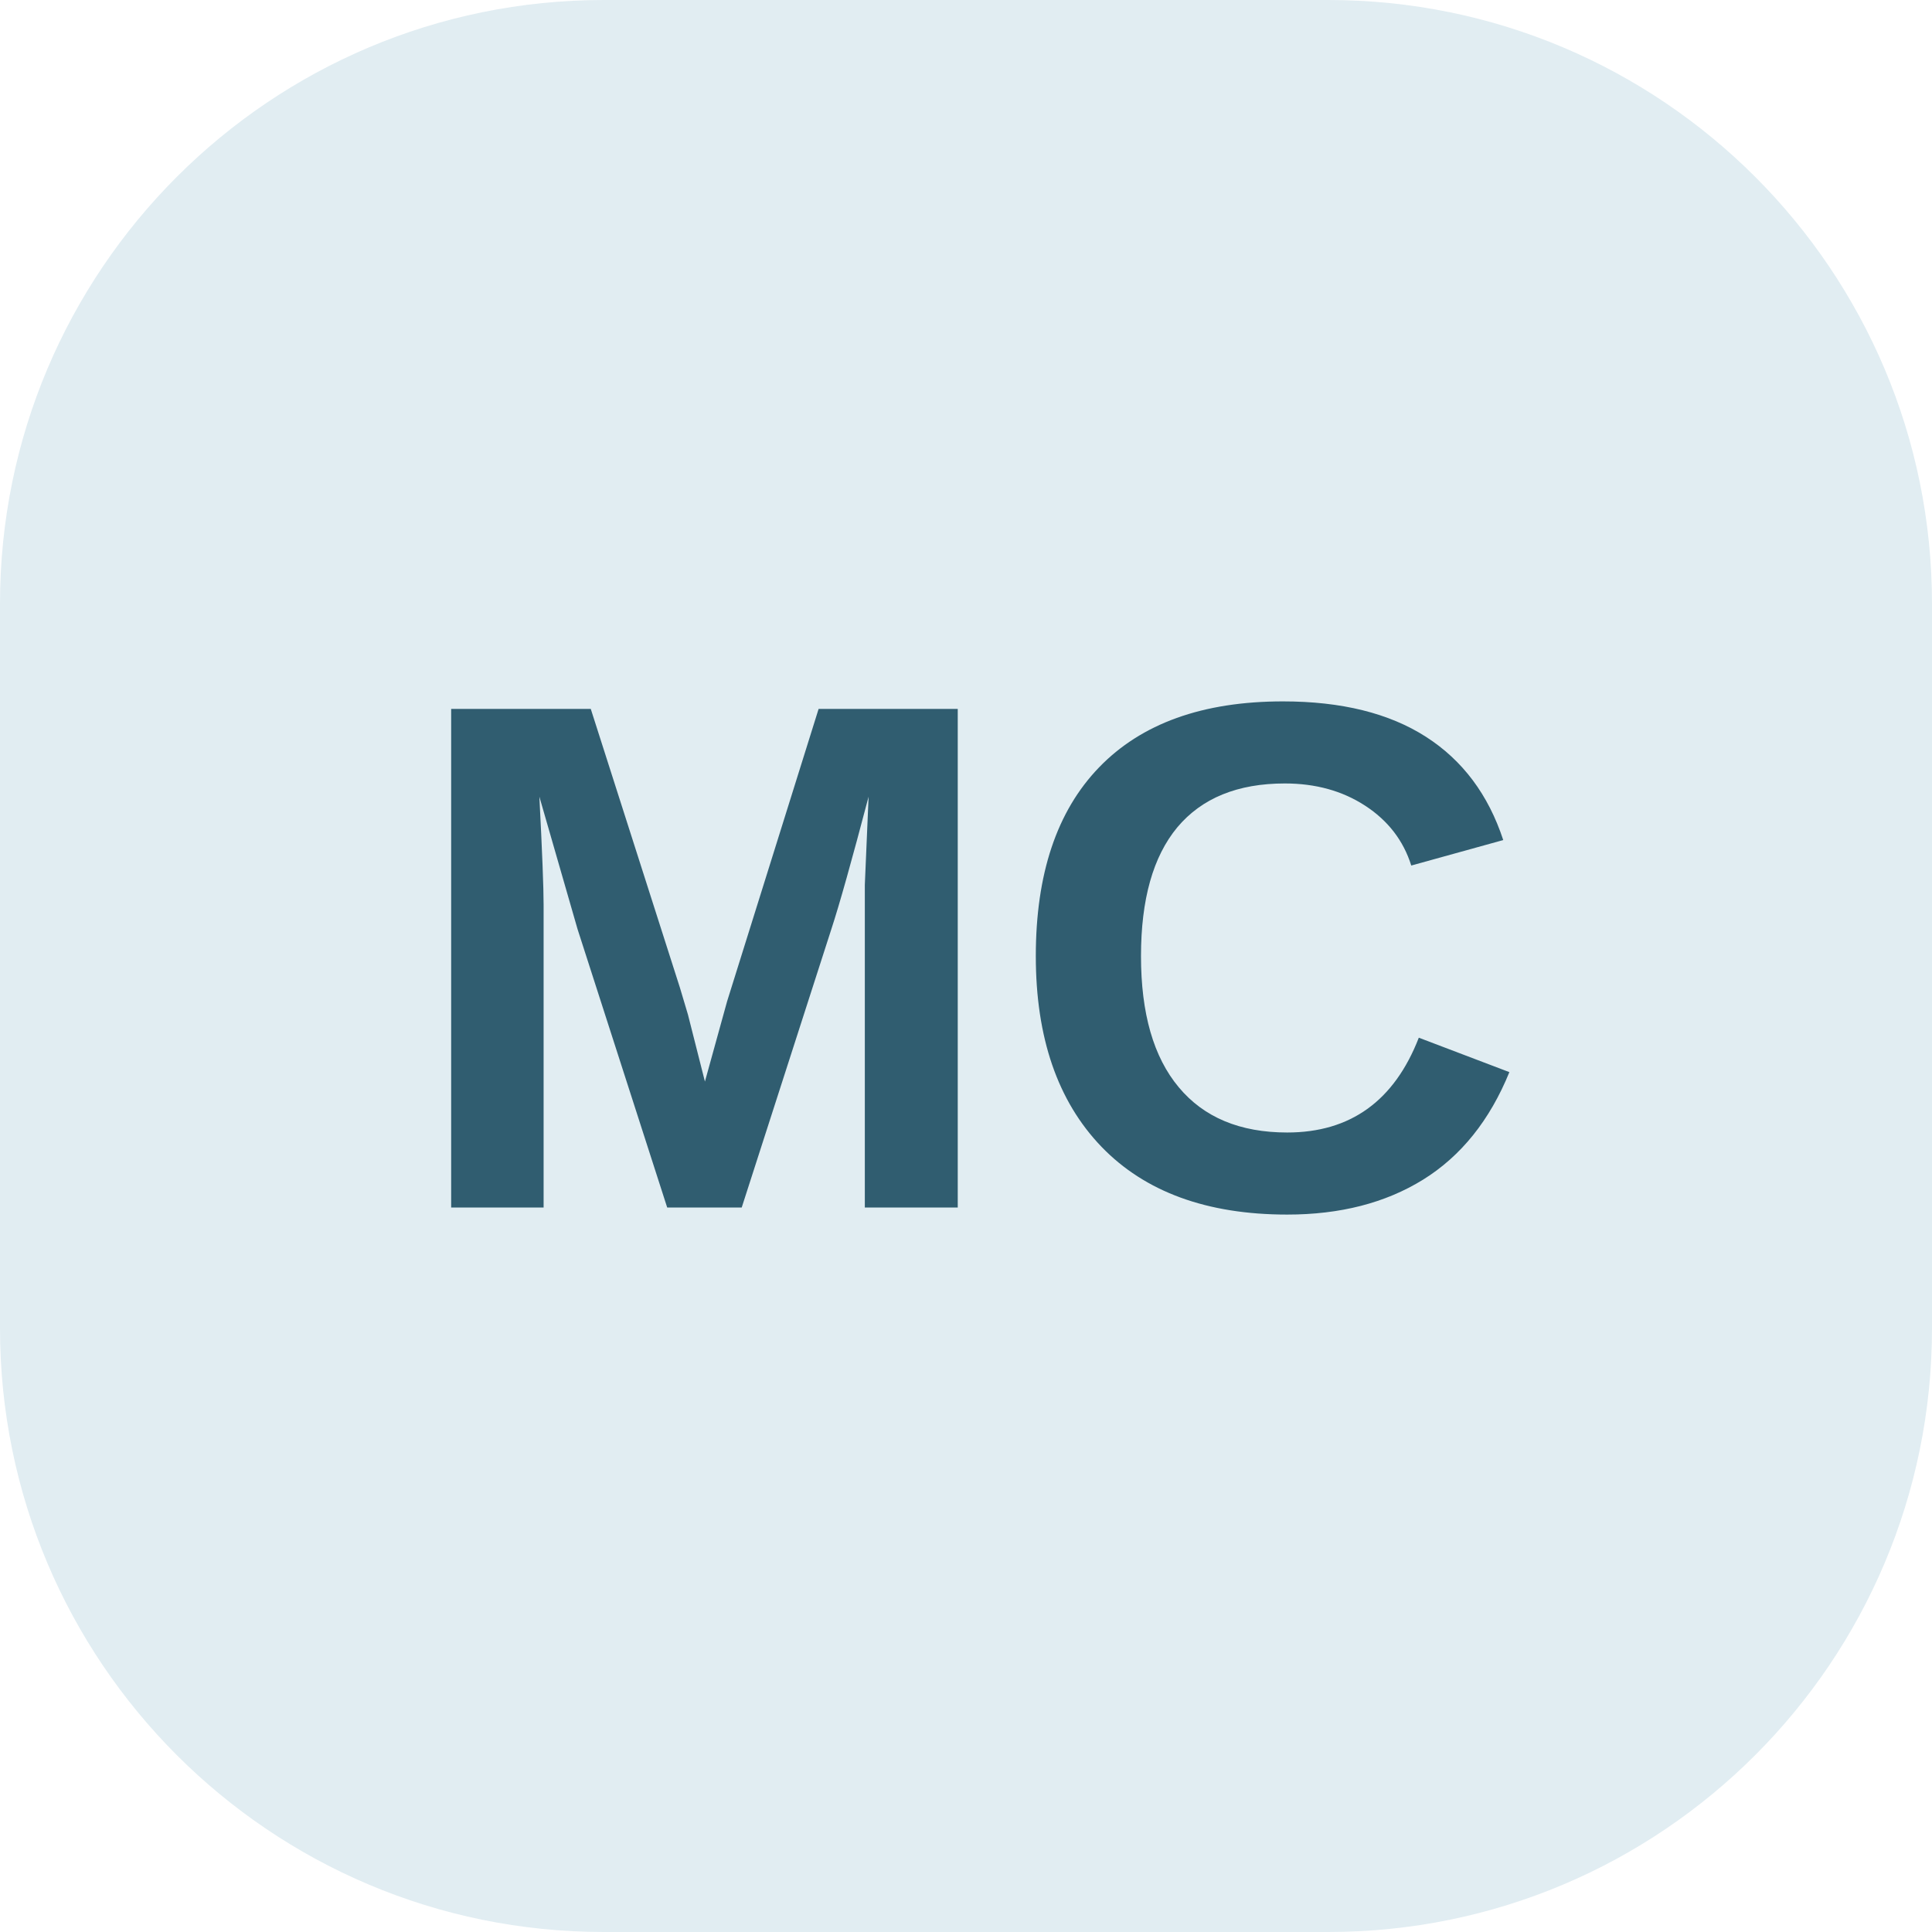
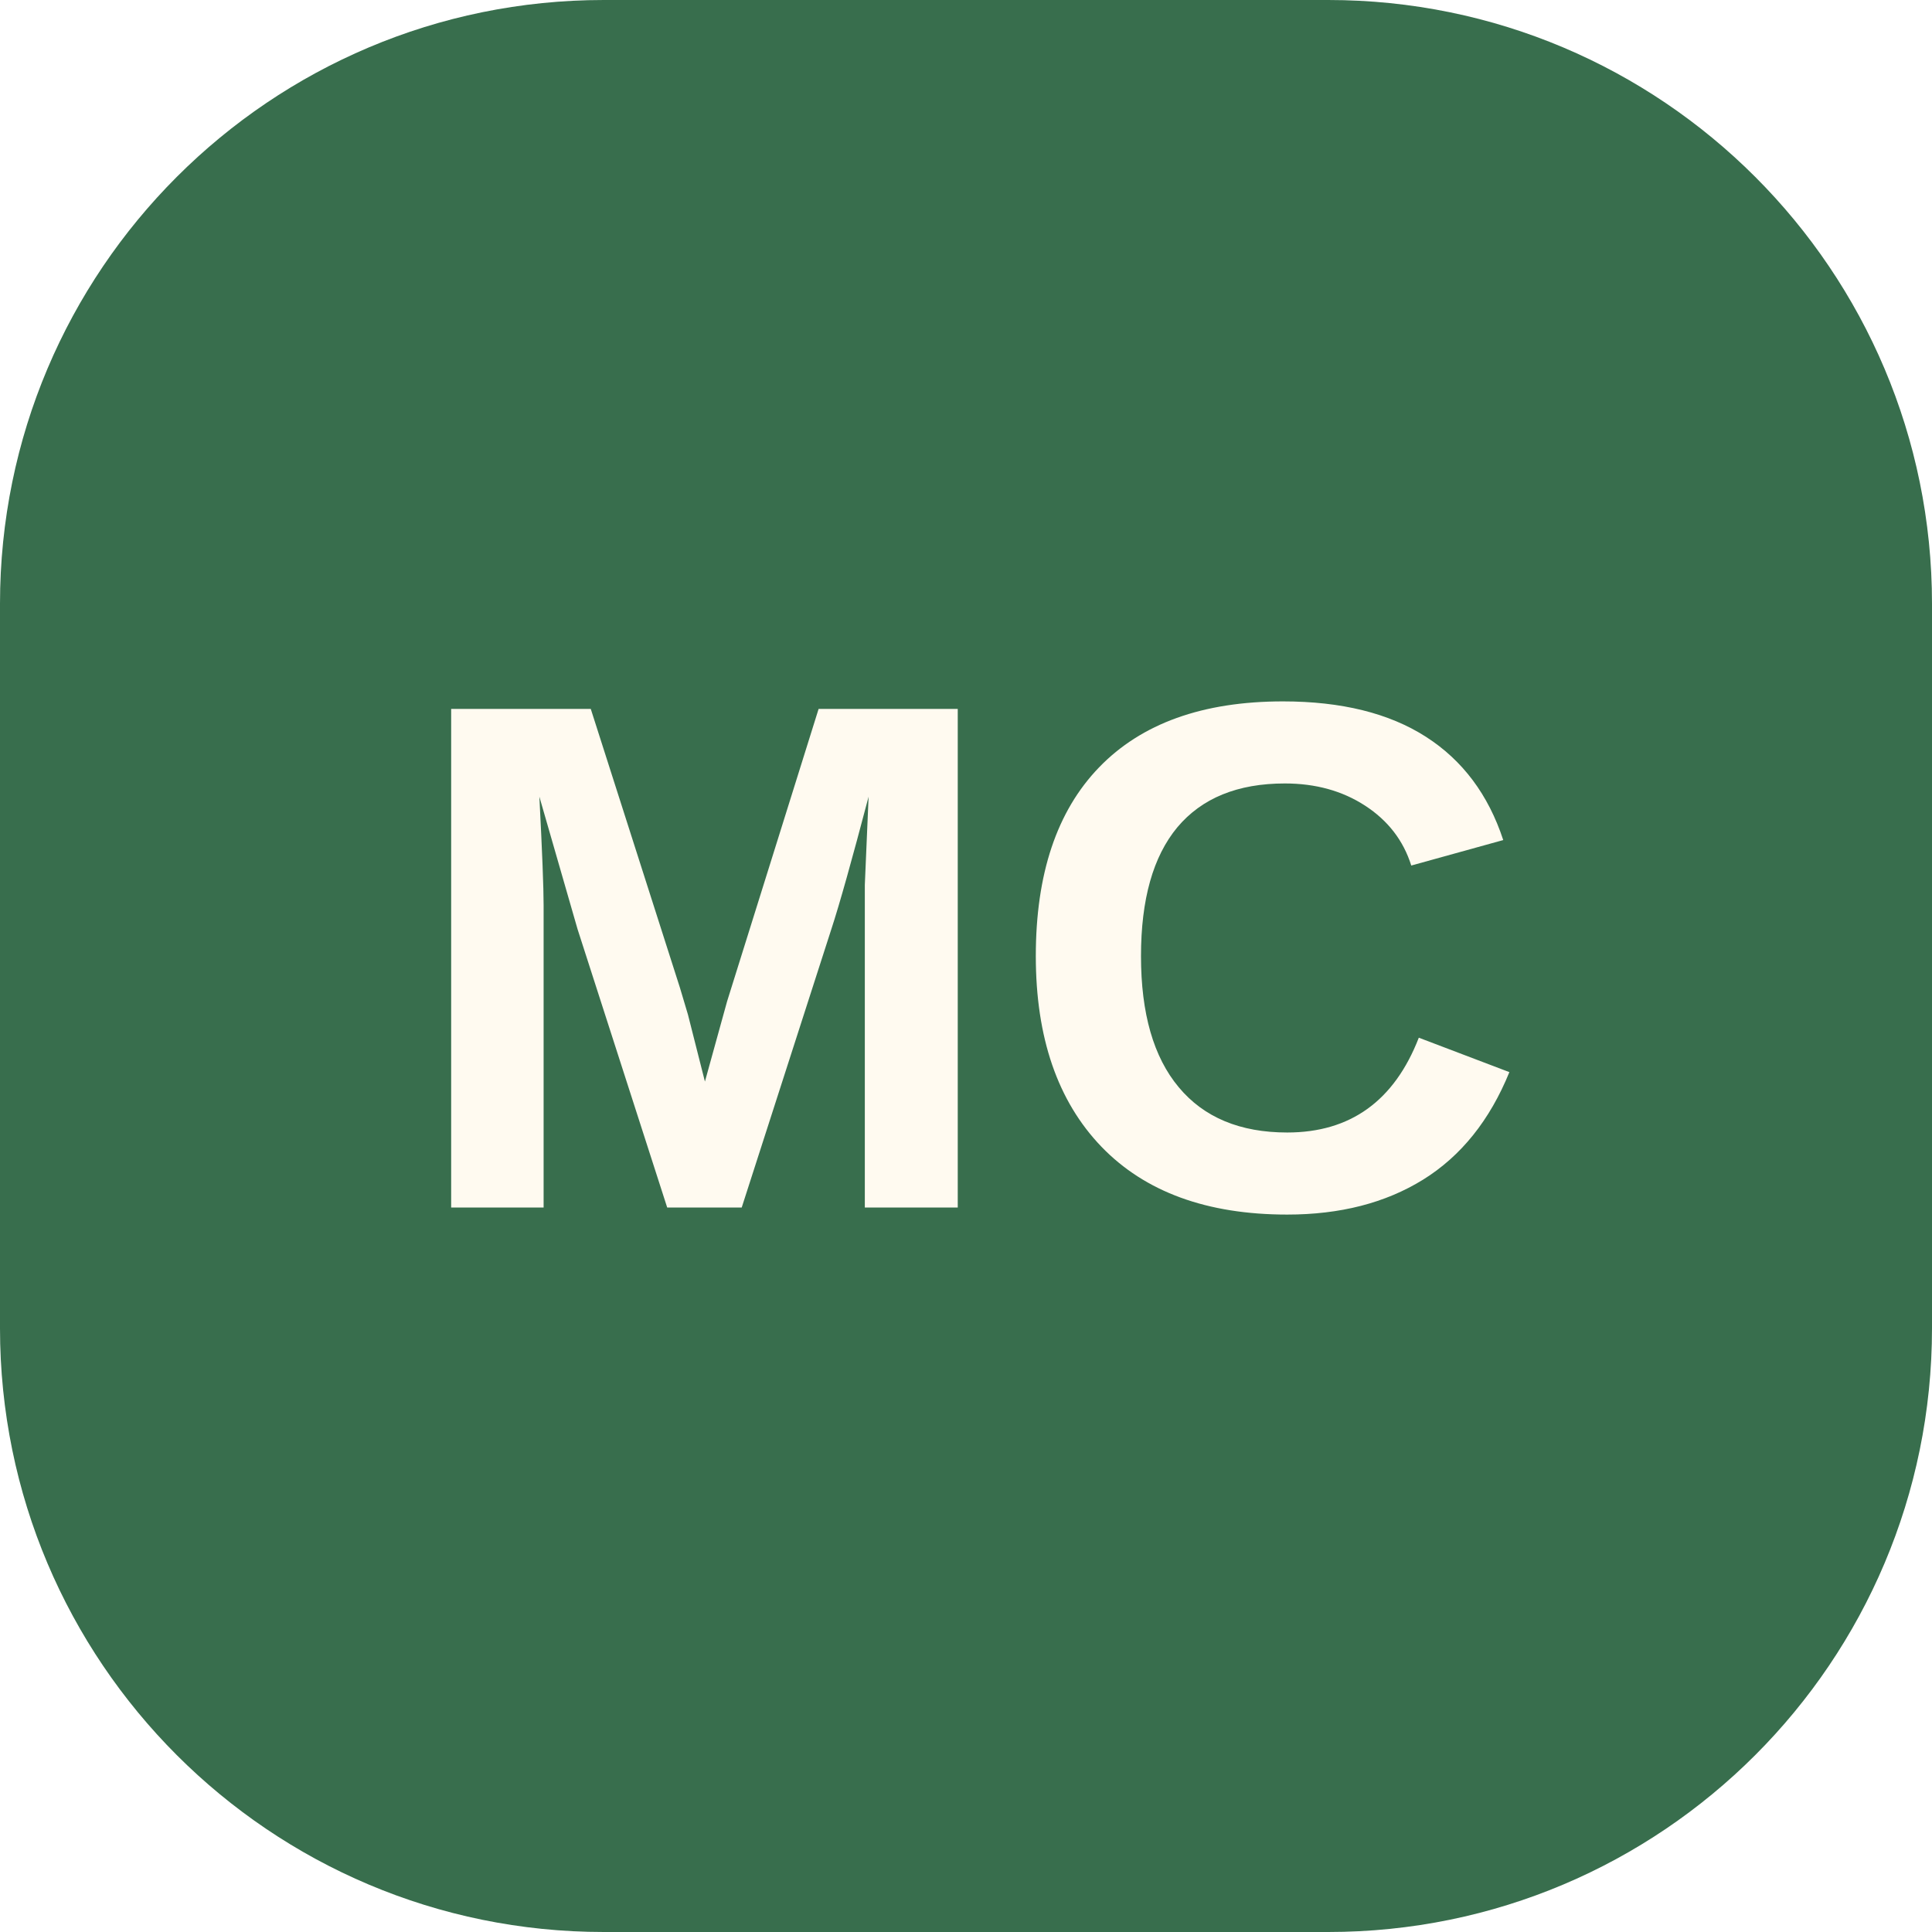
<svg xmlns="http://www.w3.org/2000/svg" viewBox="0 0 64 64">
-   <rect width="64" height="64" rx="20" fill="#e1edf2" />
-   <text x="32" y="40" text-anchor="middle" font-family="Arial,sans-serif" font-weight="700" font-size="24" fill="#305d70">MC</text>
+   <rect width="64" height="64" rx="20" fill="#386e4d" />
+   <text x="32" y="40" text-anchor="middle" font-family="Arial,sans-serif" font-weight="700" font-size="24" fill="#fffaf0">MC</text>
</svg>
